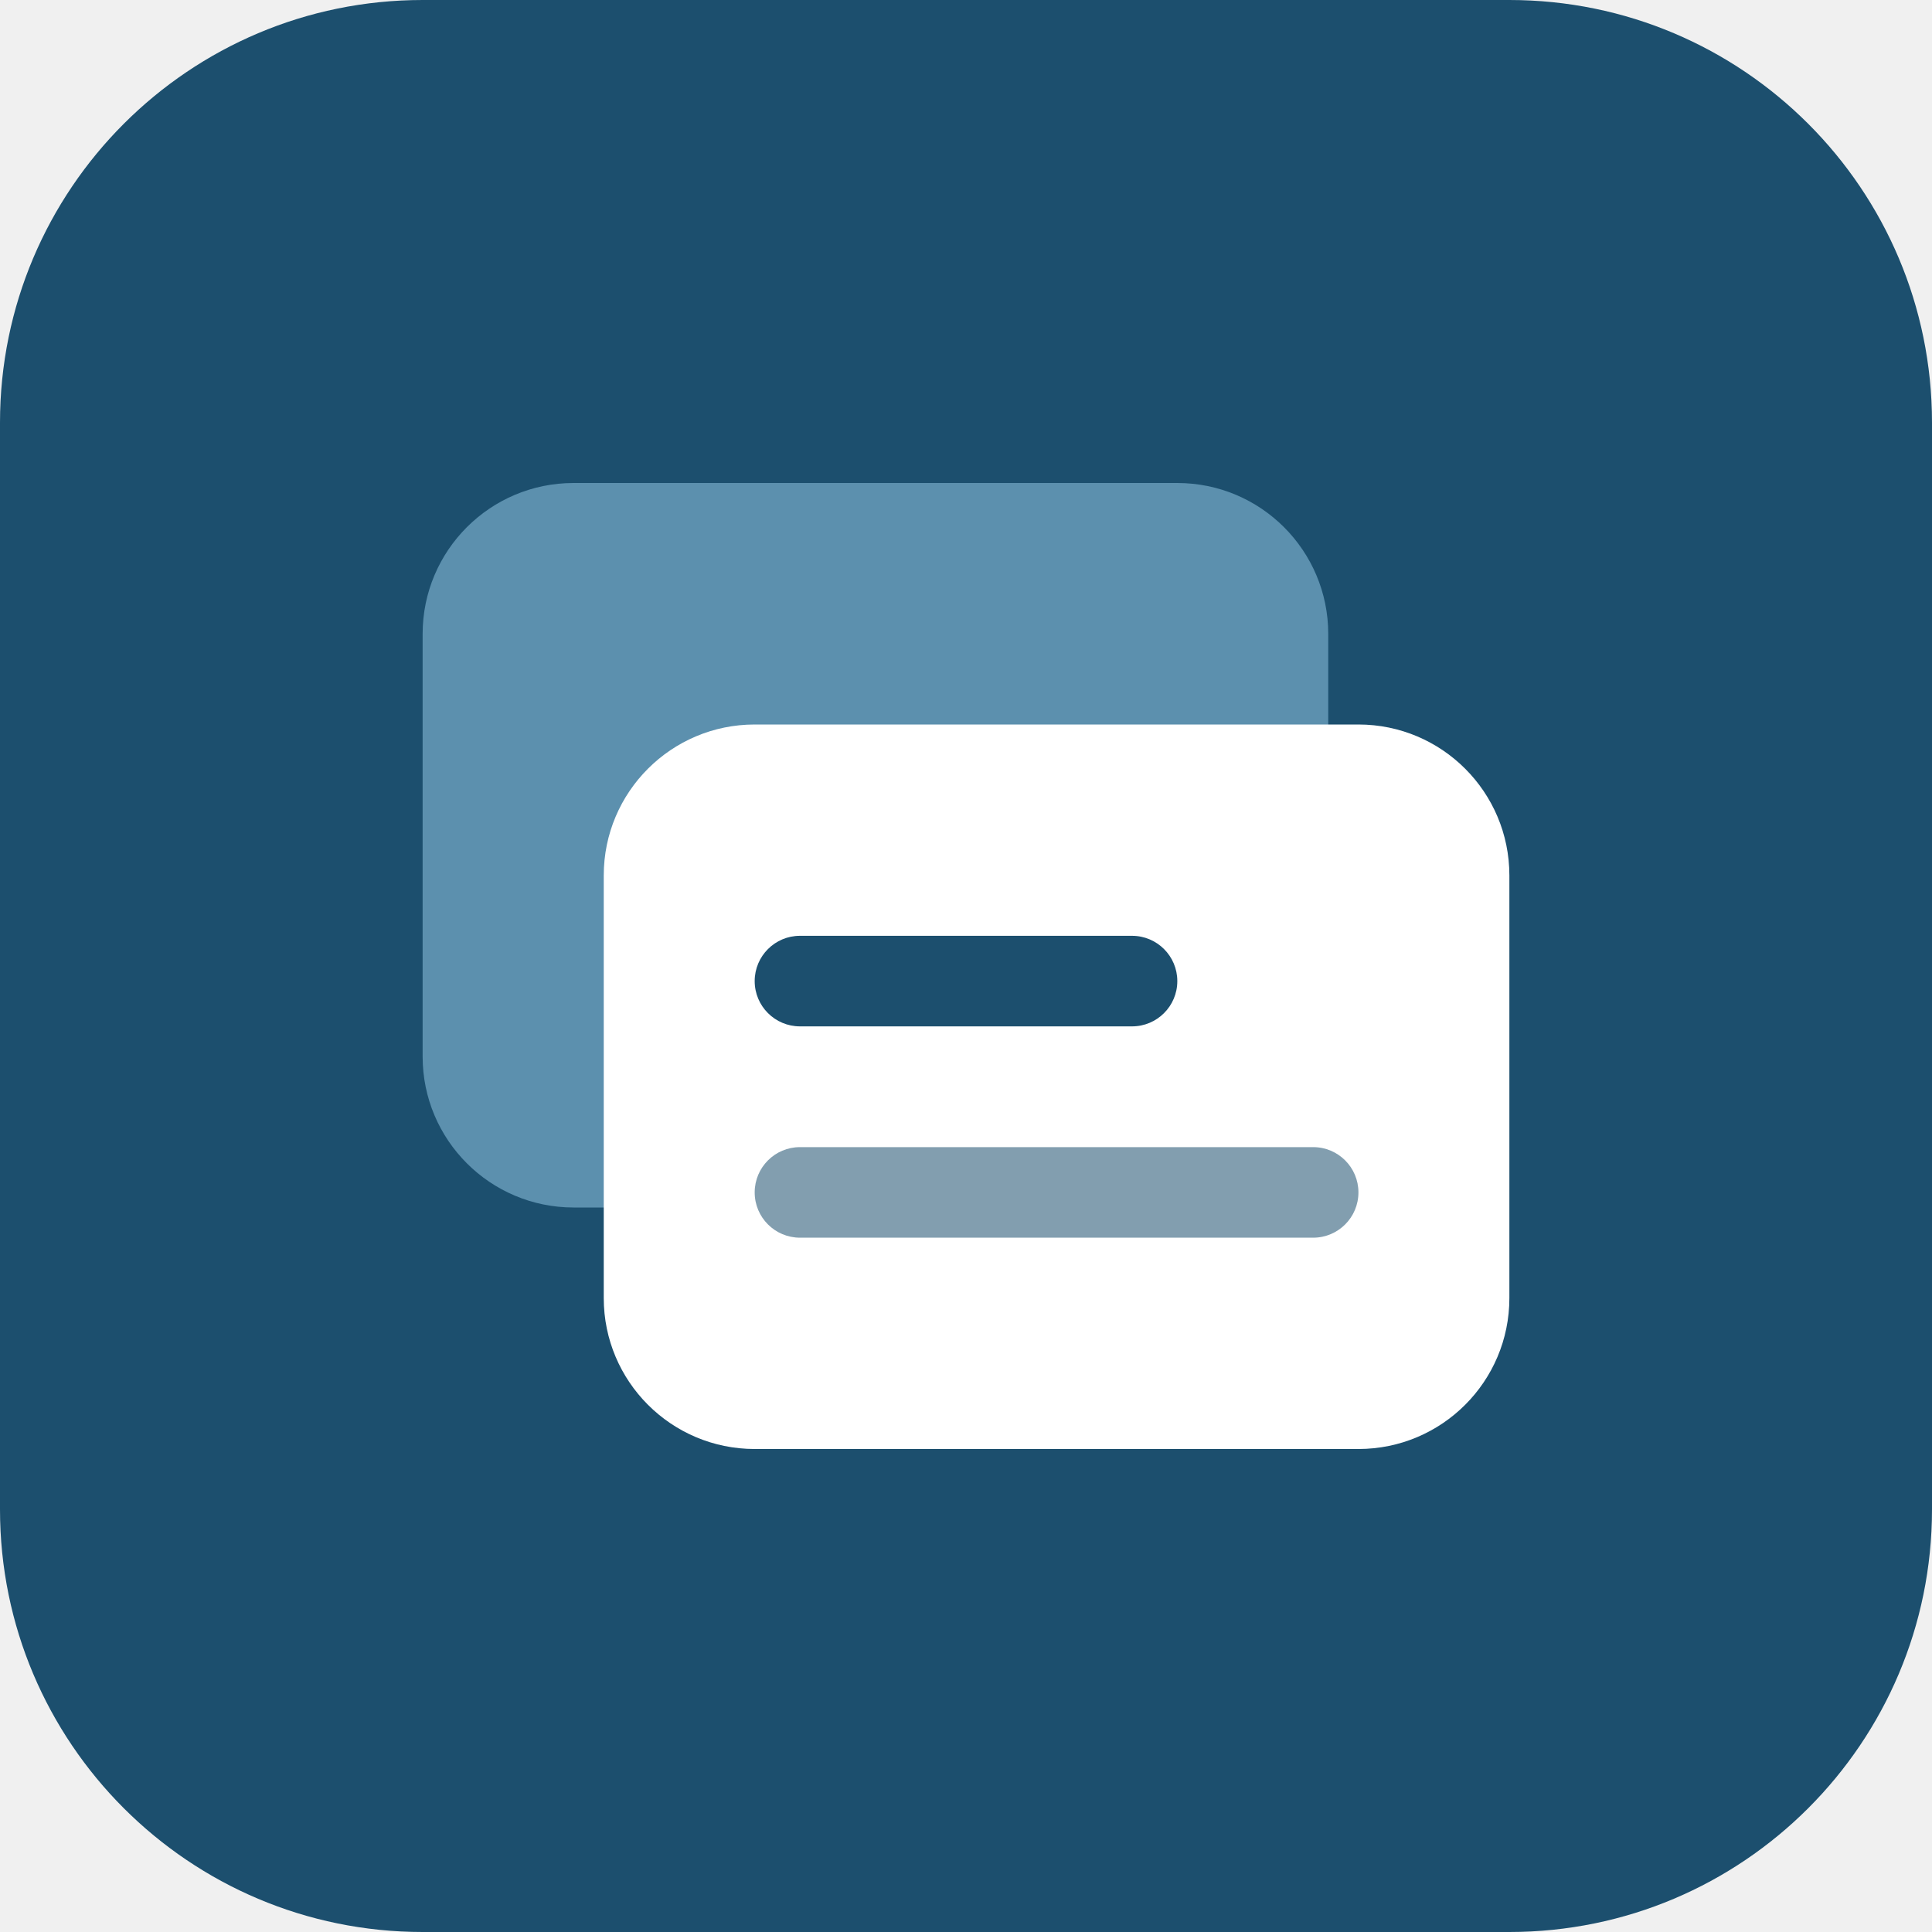
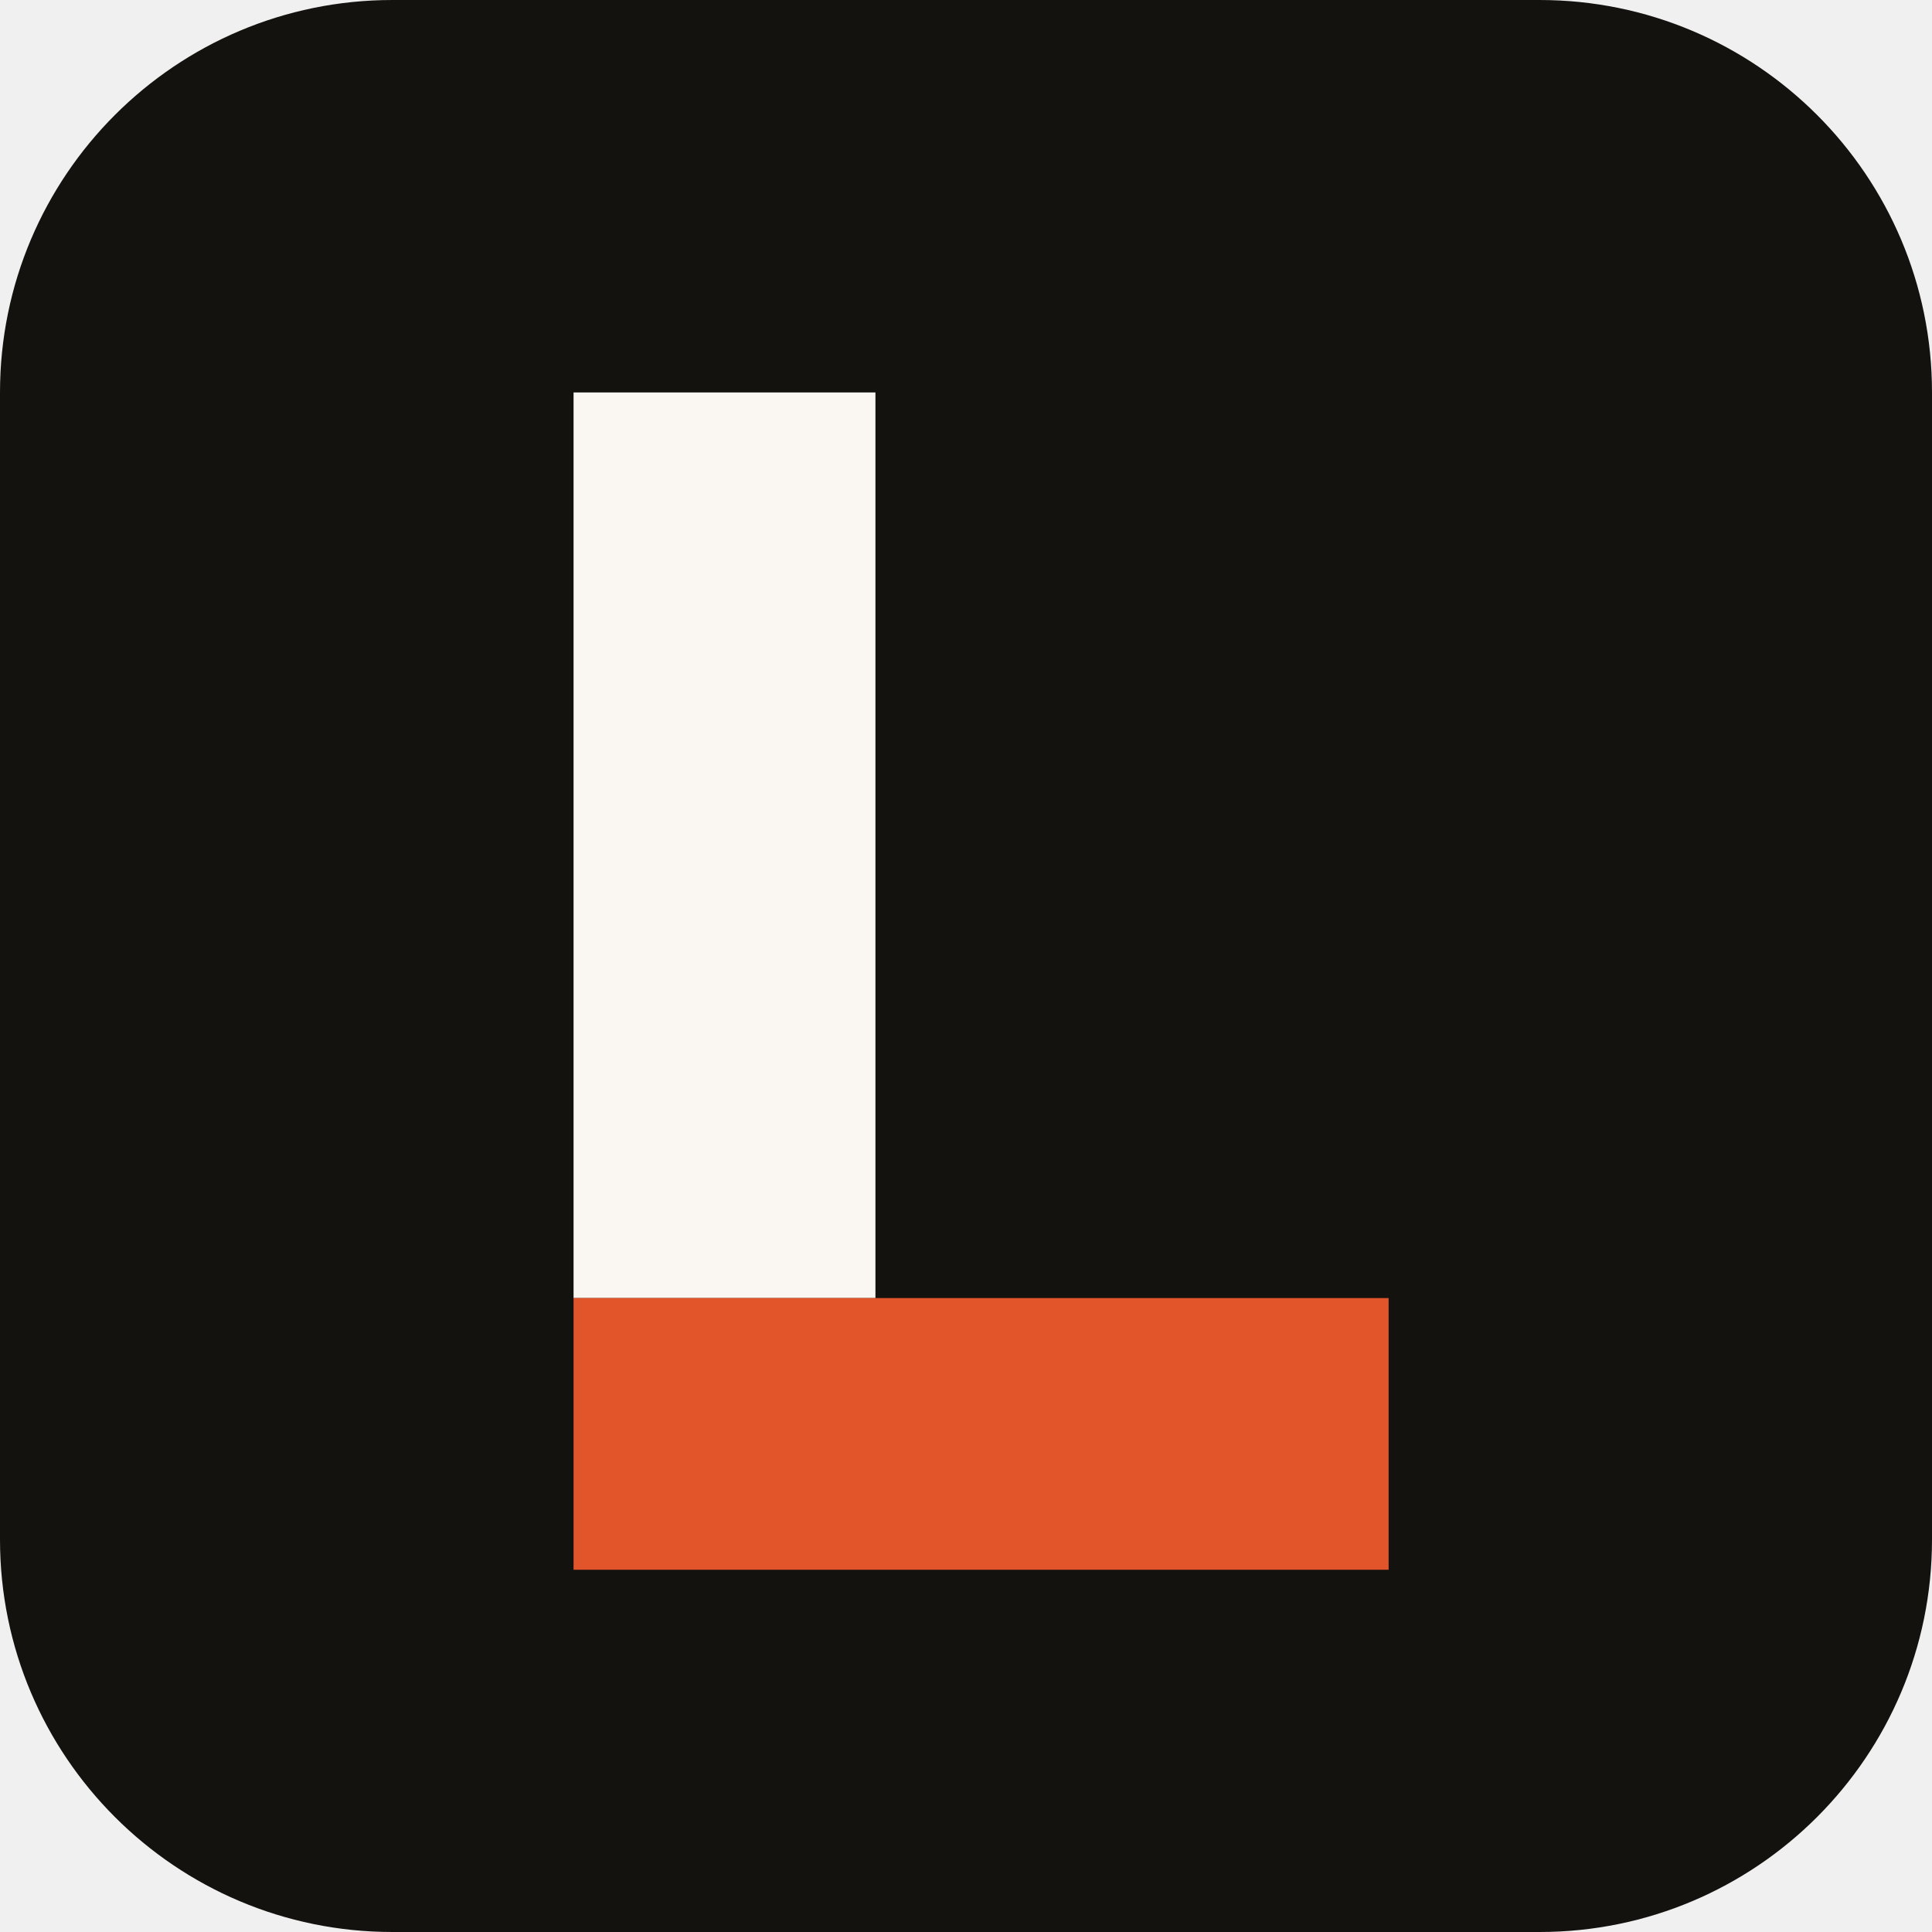
<svg xmlns="http://www.w3.org/2000/svg" viewBox="0 0 64 64" role="img" aria-label="LexiFlow">
-   <rect width="64" height="64" rx="14" fill="#1c4f6e" />
-   <rect x="14" y="16" width="30" height="24" rx="5" fill="#8fc4e2" opacity="0.55" />
-   <rect x="20" y="24" width="30" height="24" rx="5" fill="#ffffff" />
-   <rect x="25" y="31" width="14" height="3" rx="1.5" fill="#1c4f6e" />
-   <rect x="25" y="38" width="20" height="3" rx="1.5" fill="#1c4f6e" opacity="0.55" />
+   <rect width="64" height="64" rx="13" fill="#14120f" />
+   <rect x="19" y="13" width="10" height="30" fill="#faf7f2" />
+   <rect x="19" y="43" width="27" height="9" fill="#e2542a" />
</svg>
